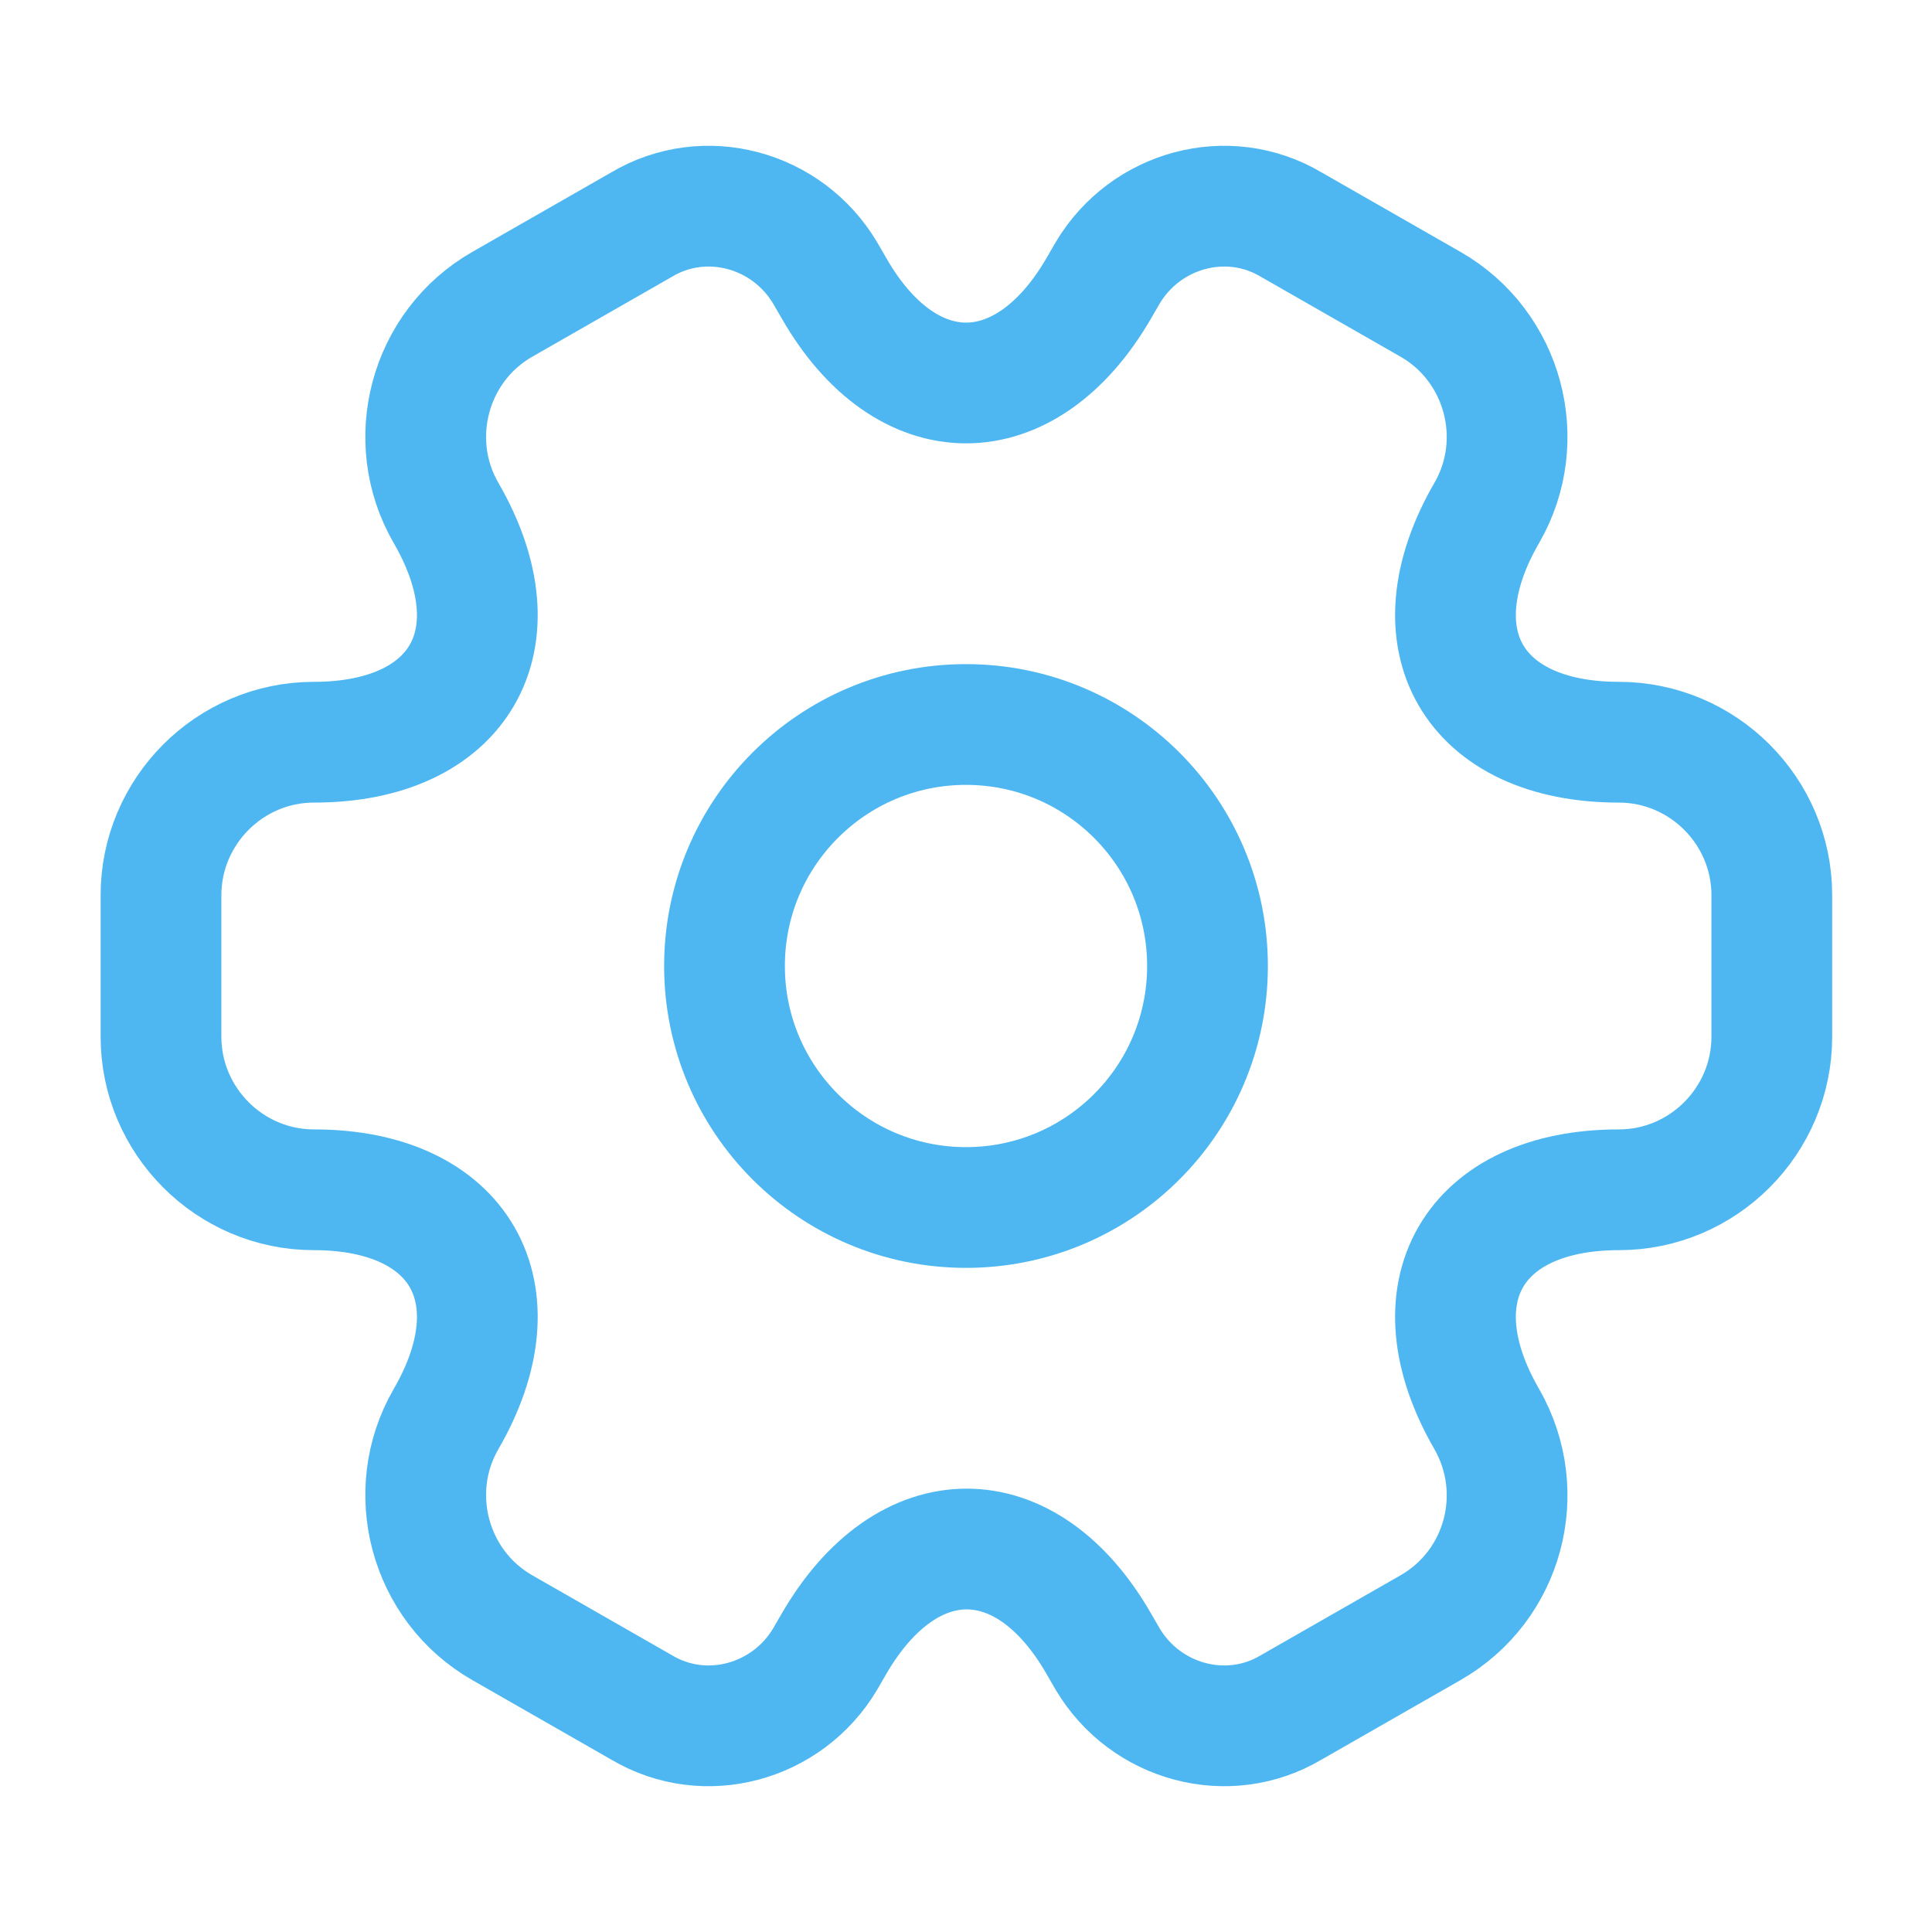
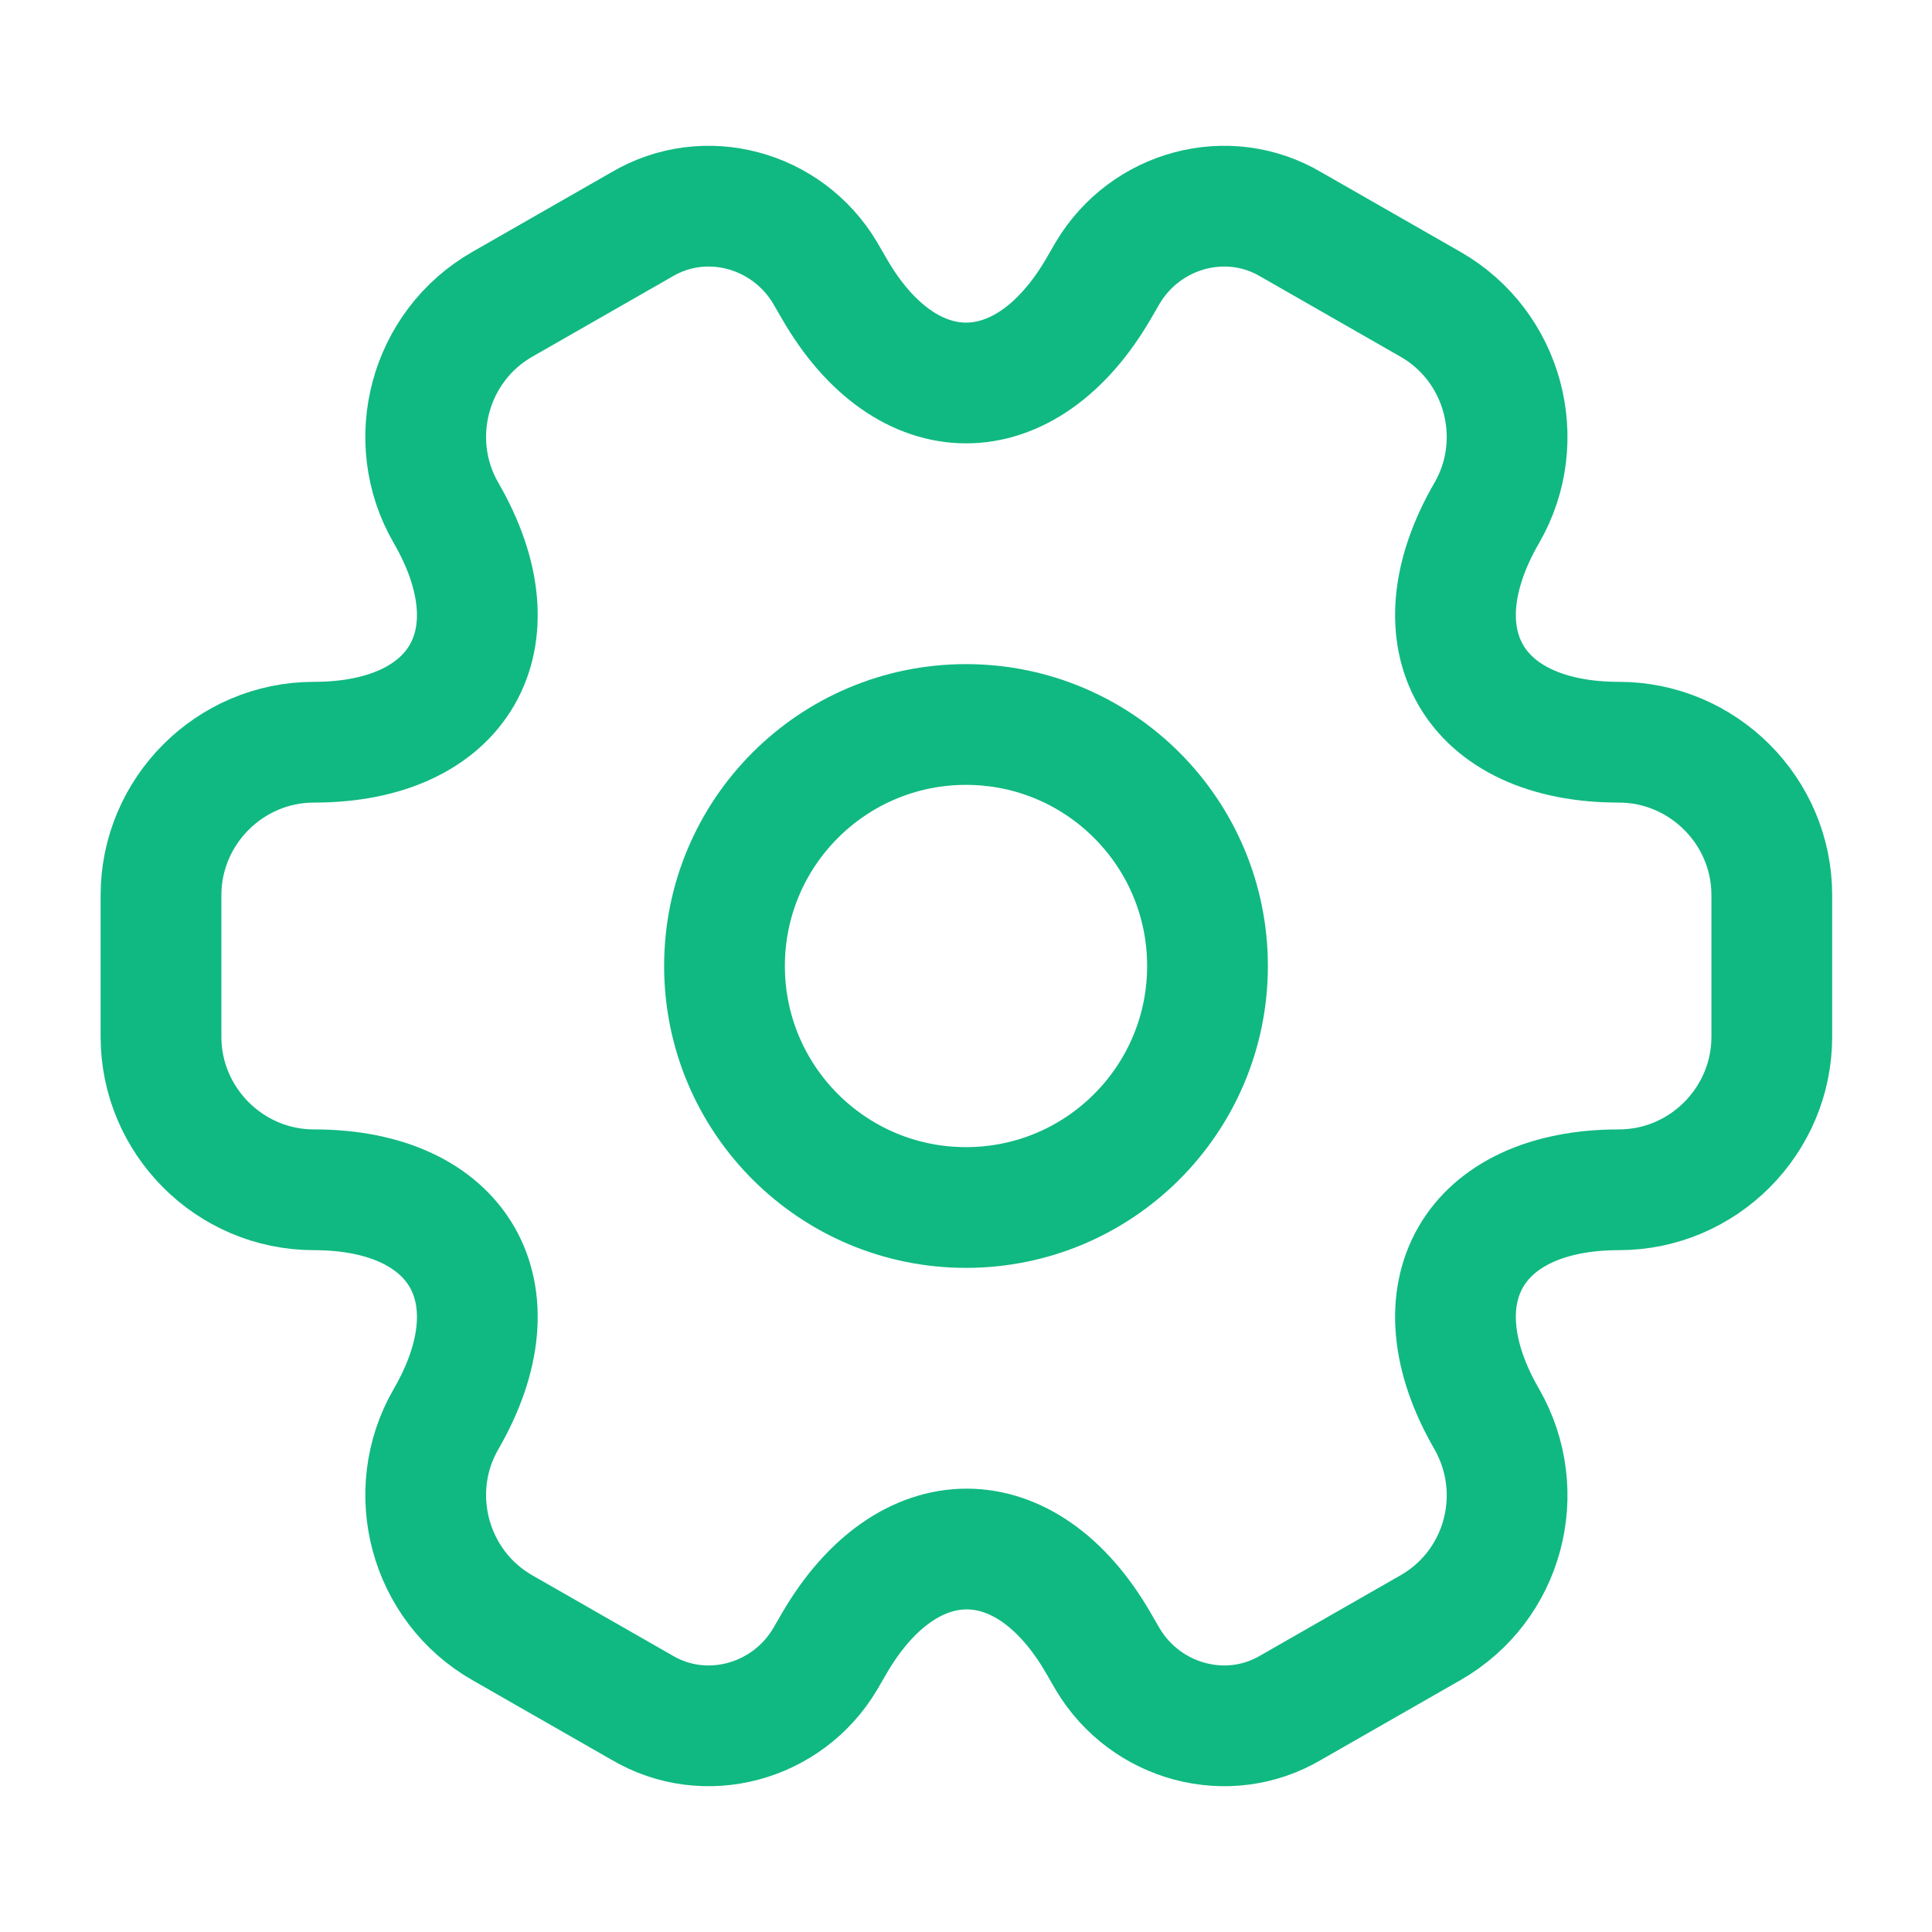
<svg xmlns="http://www.w3.org/2000/svg" width="24" height="24" viewBox="0 0 24 24" fill="none">
-   <path d="M12 15C13.657 15 15 13.657 15 12C15 10.343 13.657 9 12 9C10.343 9 9 10.343 9 12C9 13.657 10.343 15 12 15Z" stroke="#4EB7F2" stroke-width="1.5" stroke-miterlimit="10" stroke-linecap="round" stroke-linejoin="round" />
-   <path d="M2 12.88V11.12C2 10.08 2.85 9.22 3.9 9.22C5.71 9.22 6.45 7.94 5.54 6.37C5.02 5.47 5.33 4.3 6.24 3.78L7.97 2.79C8.76 2.32 9.78 2.6 10.25 3.39L10.36 3.58C11.26 5.15 12.74 5.15 13.65 3.58L13.76 3.39C14.23 2.6 15.25 2.32 16.04 2.79L17.77 3.78C18.68 4.3 18.99 5.47 18.47 6.37C17.56 7.94 18.3 9.22 20.11 9.22C21.15 9.22 22.01 10.07 22.01 11.12V12.88C22.01 13.92 21.16 14.78 20.11 14.78C18.3 14.78 17.56 16.06 18.47 17.63C18.99 18.54 18.68 19.7 17.77 20.22L16.04 21.21C15.25 21.68 14.23 21.4 13.76 20.61L13.65 20.42C12.75 18.85 11.27 18.85 10.36 20.42L10.25 20.61C9.78 21.4 8.76 21.68 7.97 21.21L6.24 20.22C5.33 19.7 5.02 18.53 5.54 17.63C6.45 16.06 5.71 14.78 3.9 14.78C2.85 14.78 2 13.92 2 12.88Z" stroke="#4EB7F2" stroke-width="1.5" stroke-miterlimit="10" stroke-linecap="round" stroke-linejoin="round" />
+   <path d="M12 15C13.657 15 15 13.657 15 12C15 10.343 13.657 9 12 9C10.343 9 9 10.343 9 12C9 13.657 10.343 15 12 15Z" stroke="#10B981" stroke-width="1.5" stroke-miterlimit="10" stroke-linecap="round" stroke-linejoin="round" />
+   <path d="M2 12.88V11.12C2 10.08 2.85 9.22 3.9 9.22C5.71 9.22 6.45 7.94 5.54 6.37C5.02 5.47 5.33 4.3 6.24 3.78L7.97 2.79C8.76 2.32 9.78 2.6 10.25 3.39L10.36 3.58C11.26 5.15 12.74 5.15 13.65 3.58L13.76 3.39C14.23 2.6 15.25 2.32 16.04 2.79L17.77 3.78C18.68 4.3 18.99 5.47 18.47 6.37C17.56 7.94 18.3 9.22 20.11 9.22C21.15 9.22 22.01 10.07 22.01 11.12V12.88C22.01 13.92 21.16 14.78 20.11 14.78C18.3 14.78 17.56 16.06 18.47 17.63C18.99 18.54 18.68 19.7 17.77 20.22L16.04 21.21C15.25 21.68 14.23 21.4 13.76 20.61L13.65 20.42C12.75 18.85 11.27 18.85 10.36 20.42L10.25 20.61C9.78 21.4 8.76 21.68 7.97 21.21L6.24 20.22C5.33 19.7 5.02 18.53 5.54 17.63C6.45 16.06 5.71 14.78 3.9 14.78C2.85 14.78 2 13.92 2 12.88Z" stroke="#10B981" stroke-width="1.5" stroke-miterlimit="10" stroke-linecap="round" stroke-linejoin="round" />
</svg>
